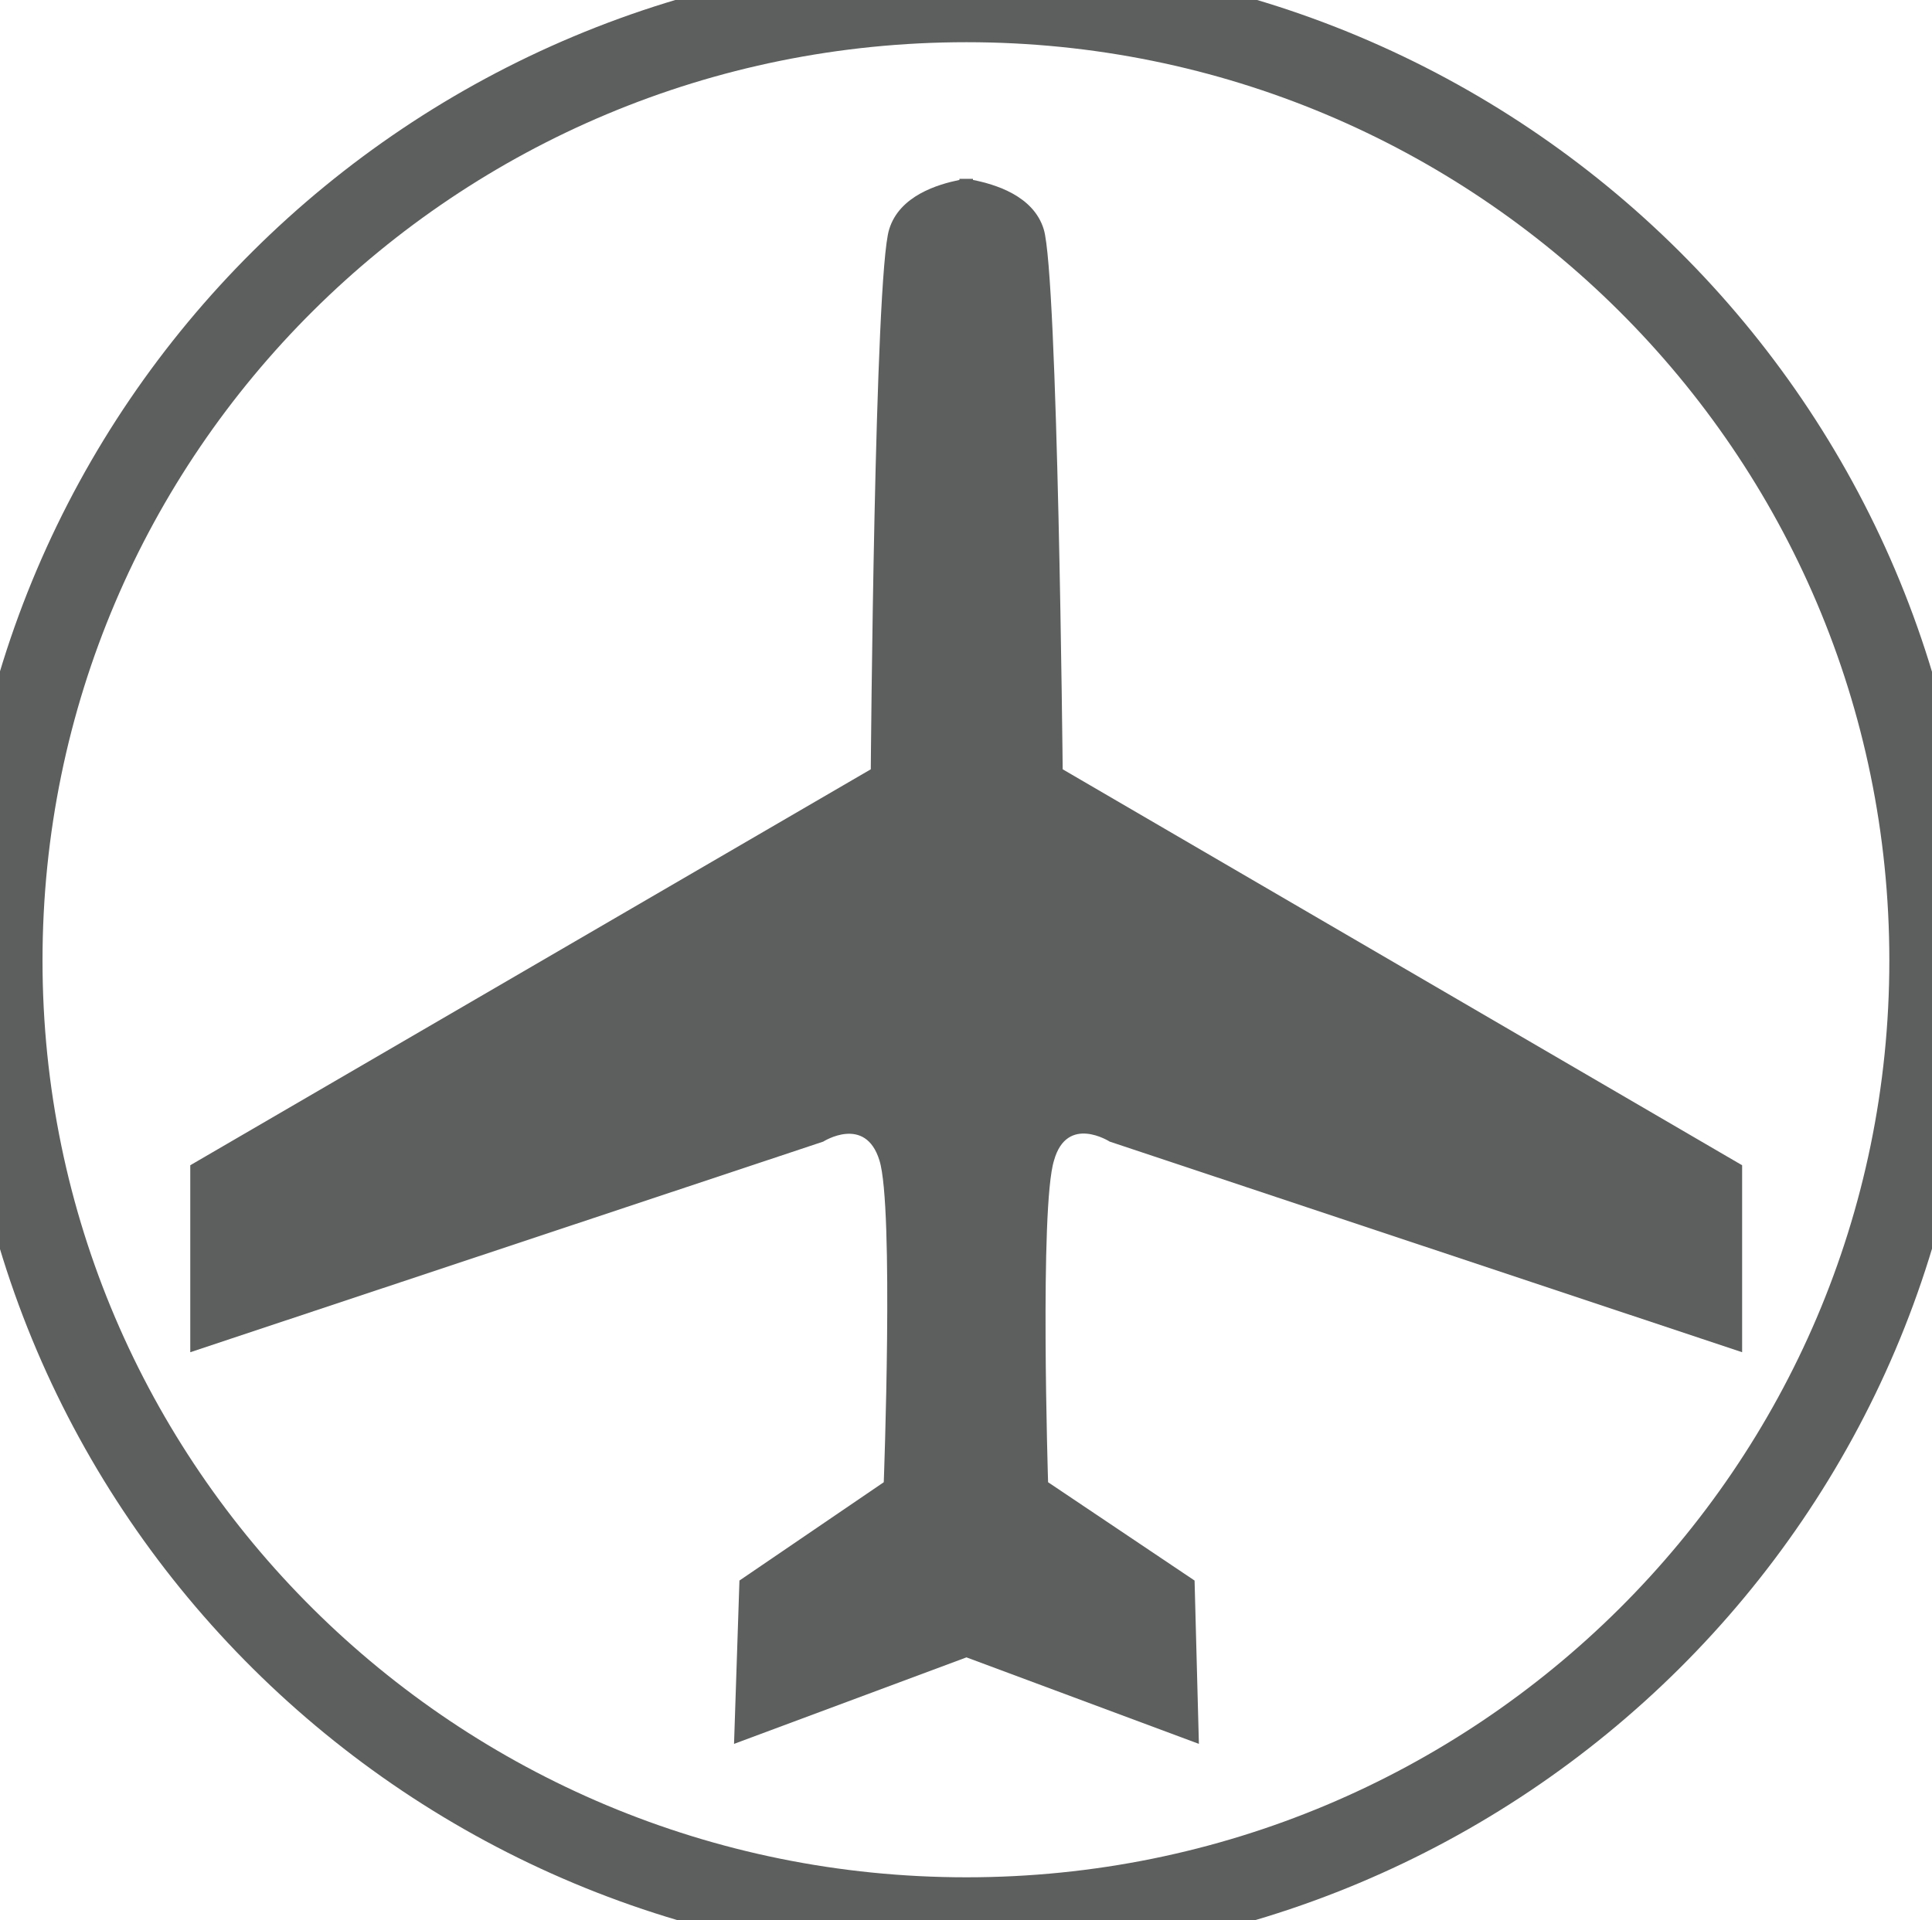
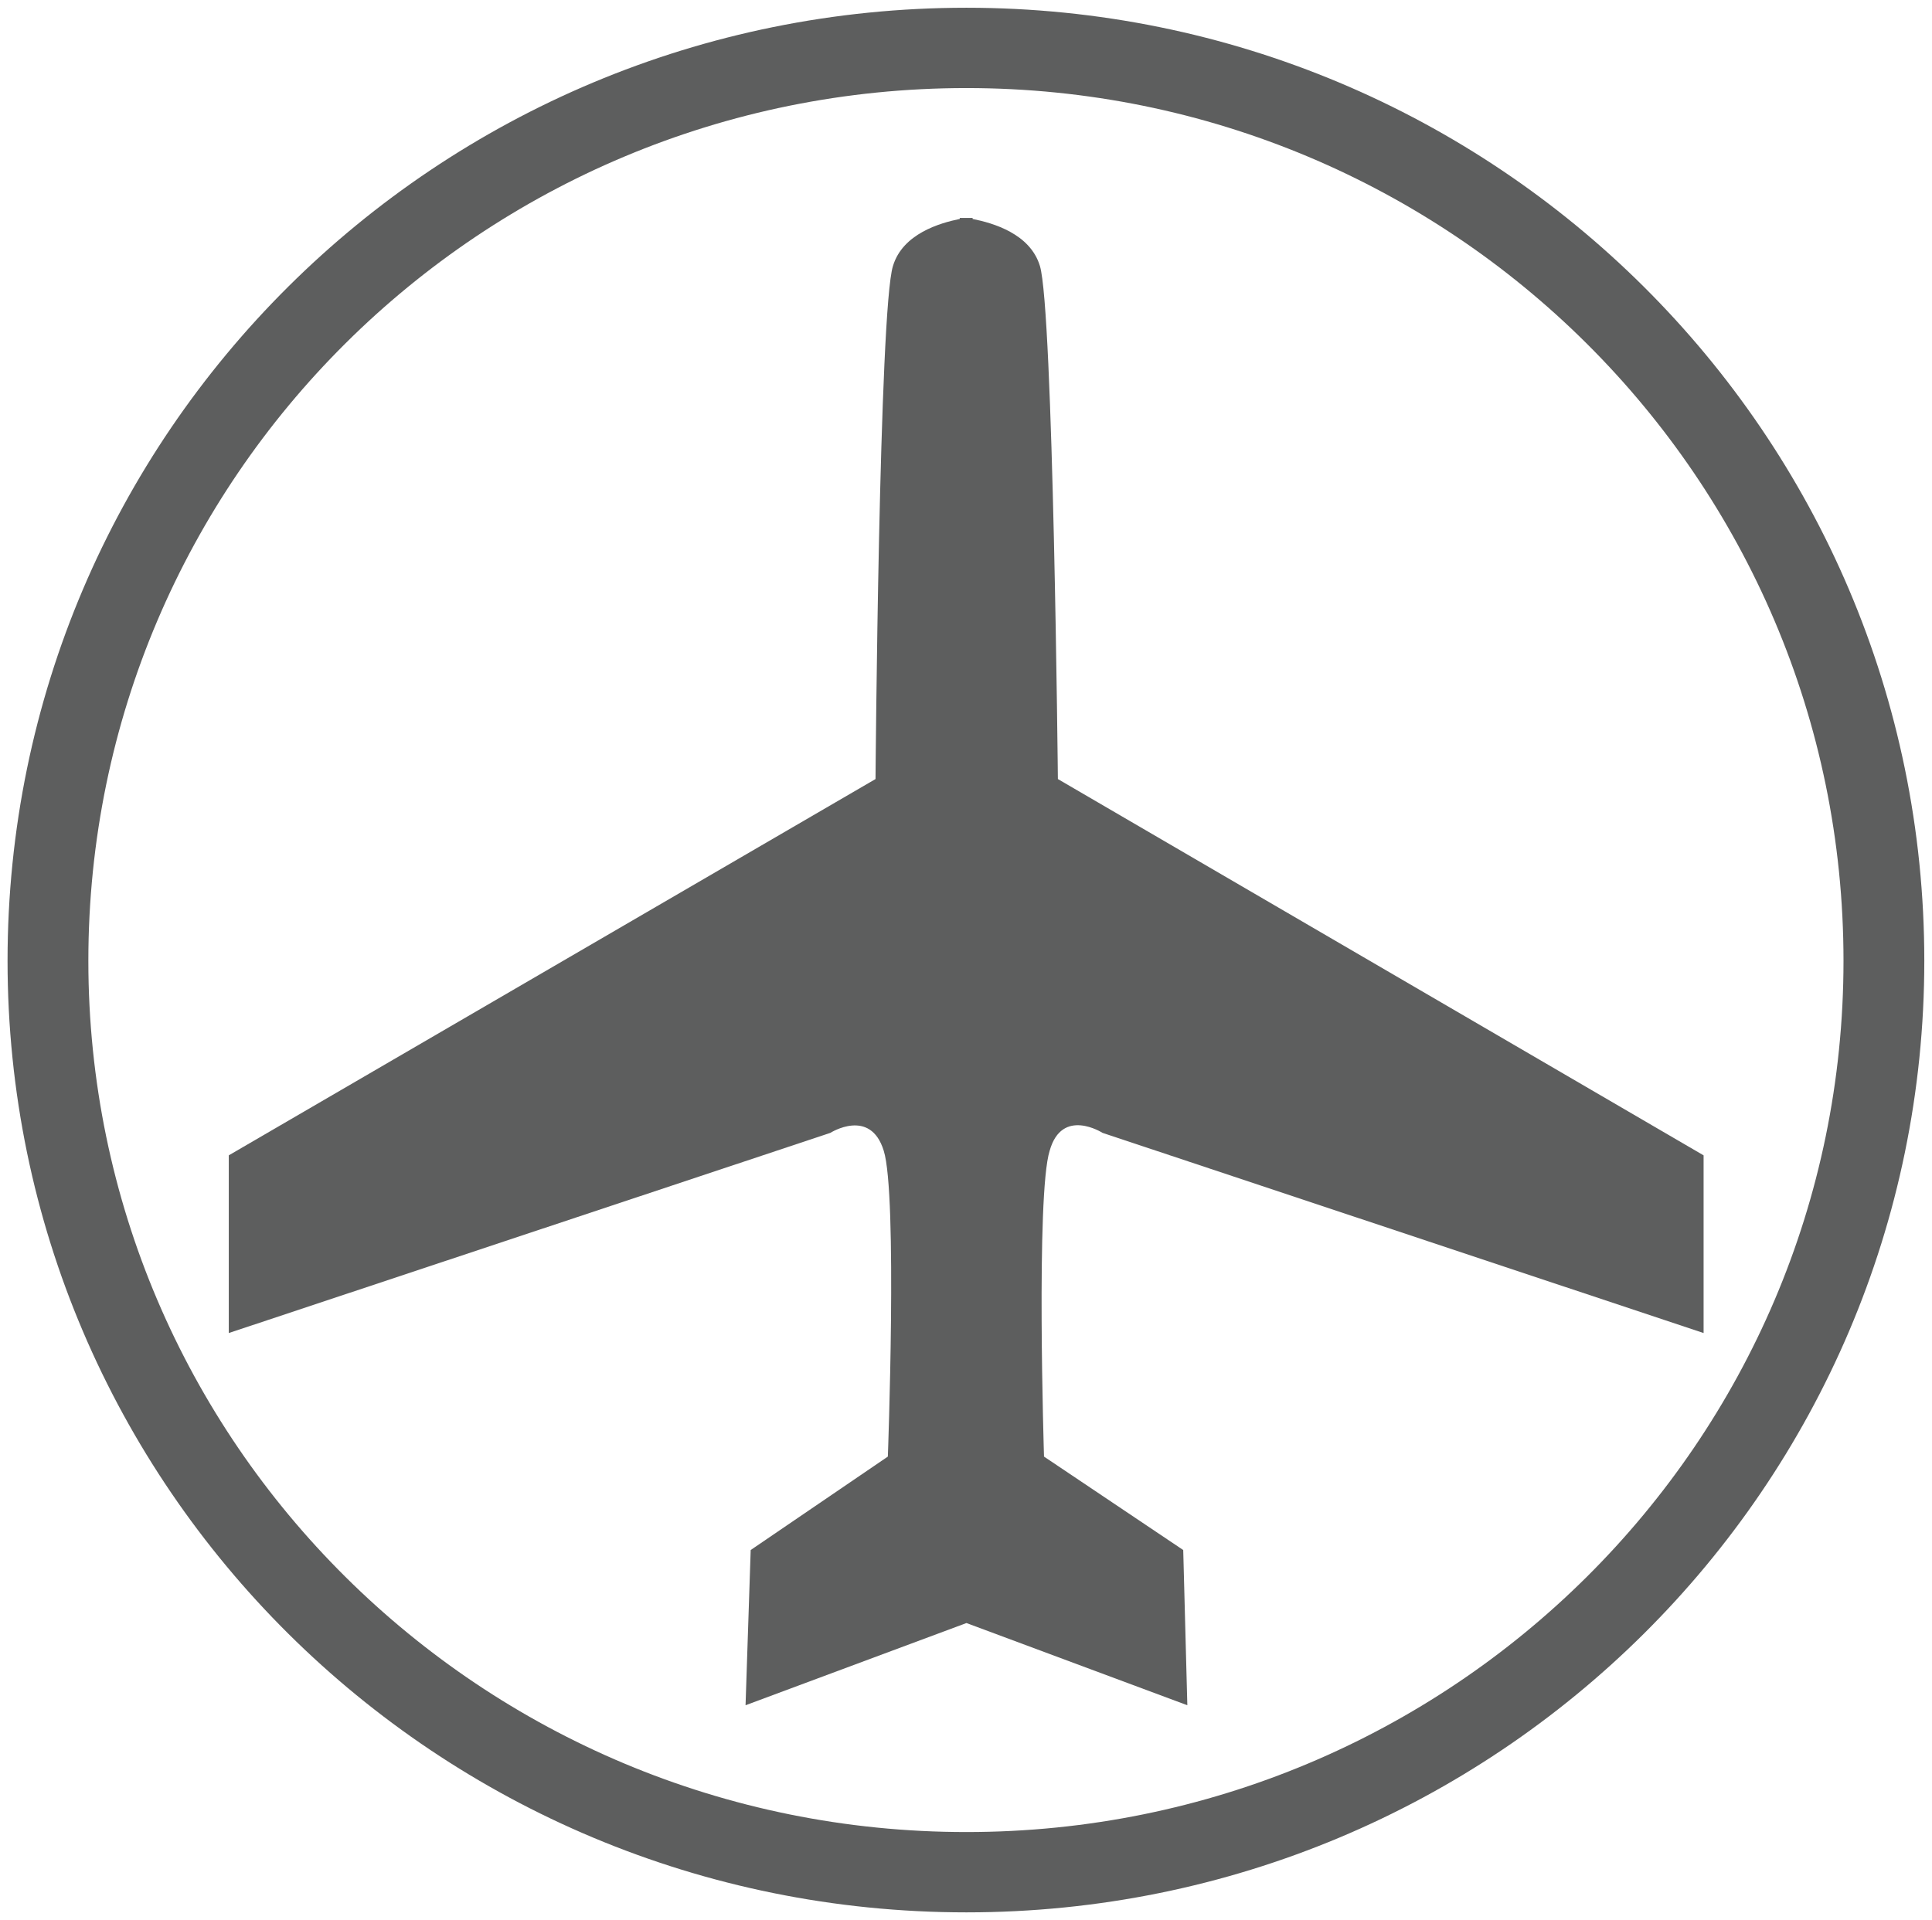
- <svg xmlns="http://www.w3.org/2000/svg" viewBox="0 0 26.80 26.63" width="26.80" height="26.63">
+ <svg xmlns="http://www.w3.org/2000/svg" viewBox="-0.7 -0.7 28.20 28.03" width="28.20" height="28.03">
  <path d="m 138.18,3517.71 c 0,9.86 -7.99,17.85 -17.86,17.85 -9.88,0 -17.88,-7.99 -17.88,-17.85 0,-9.89 8,-17.88 17.88,-17.88 9.86,0 17.86,7.99 17.86,17.88" transform="matrix(0.749803,0,0,0.745414,-76.80984,-2608.823)" fill="none" stroke="#5d5e5e" stroke-width="1.573" />
  <path d="m 122.97,3521.08 11.7,3.92 v -3.48 l -12.57,-7.37 c 0,0 -0.09,-9.2 -0.35,-10.05 -0.19,-0.63 -0.91,-0.84 -1.31,-0.92 v -0.02 c 0,0 -0.06,0 -0.13,0 -0.08,0 -0.12,0 -0.12,0 v 0.02 c -0.39,0.08 -1.11,0.29 -1.3,0.92 -0.27,0.85 -0.34,10.05 -0.34,10.05 l -12.59,7.37 v 3.48 l 11.71,-3.92 c 0,0 0.78,-0.5 1.04,0.35 0.27,0.86 0.08,5.99 0.08,5.99 l -2.67,1.83 -0.1,3.04 4.3,-1.61 4.3,1.61 -0.08,-3.04 -2.71,-1.83 c 0,0 -0.16,-5.13 0.11,-5.99 0.24,-0.86 1.03,-0.35 1.03,-0.35" transform="matrix(0.749803,0,0,0.745414,-76.80984,-2608.823)" fill="#5d5e5e" stroke="none" stroke-width="0" />
</svg>
